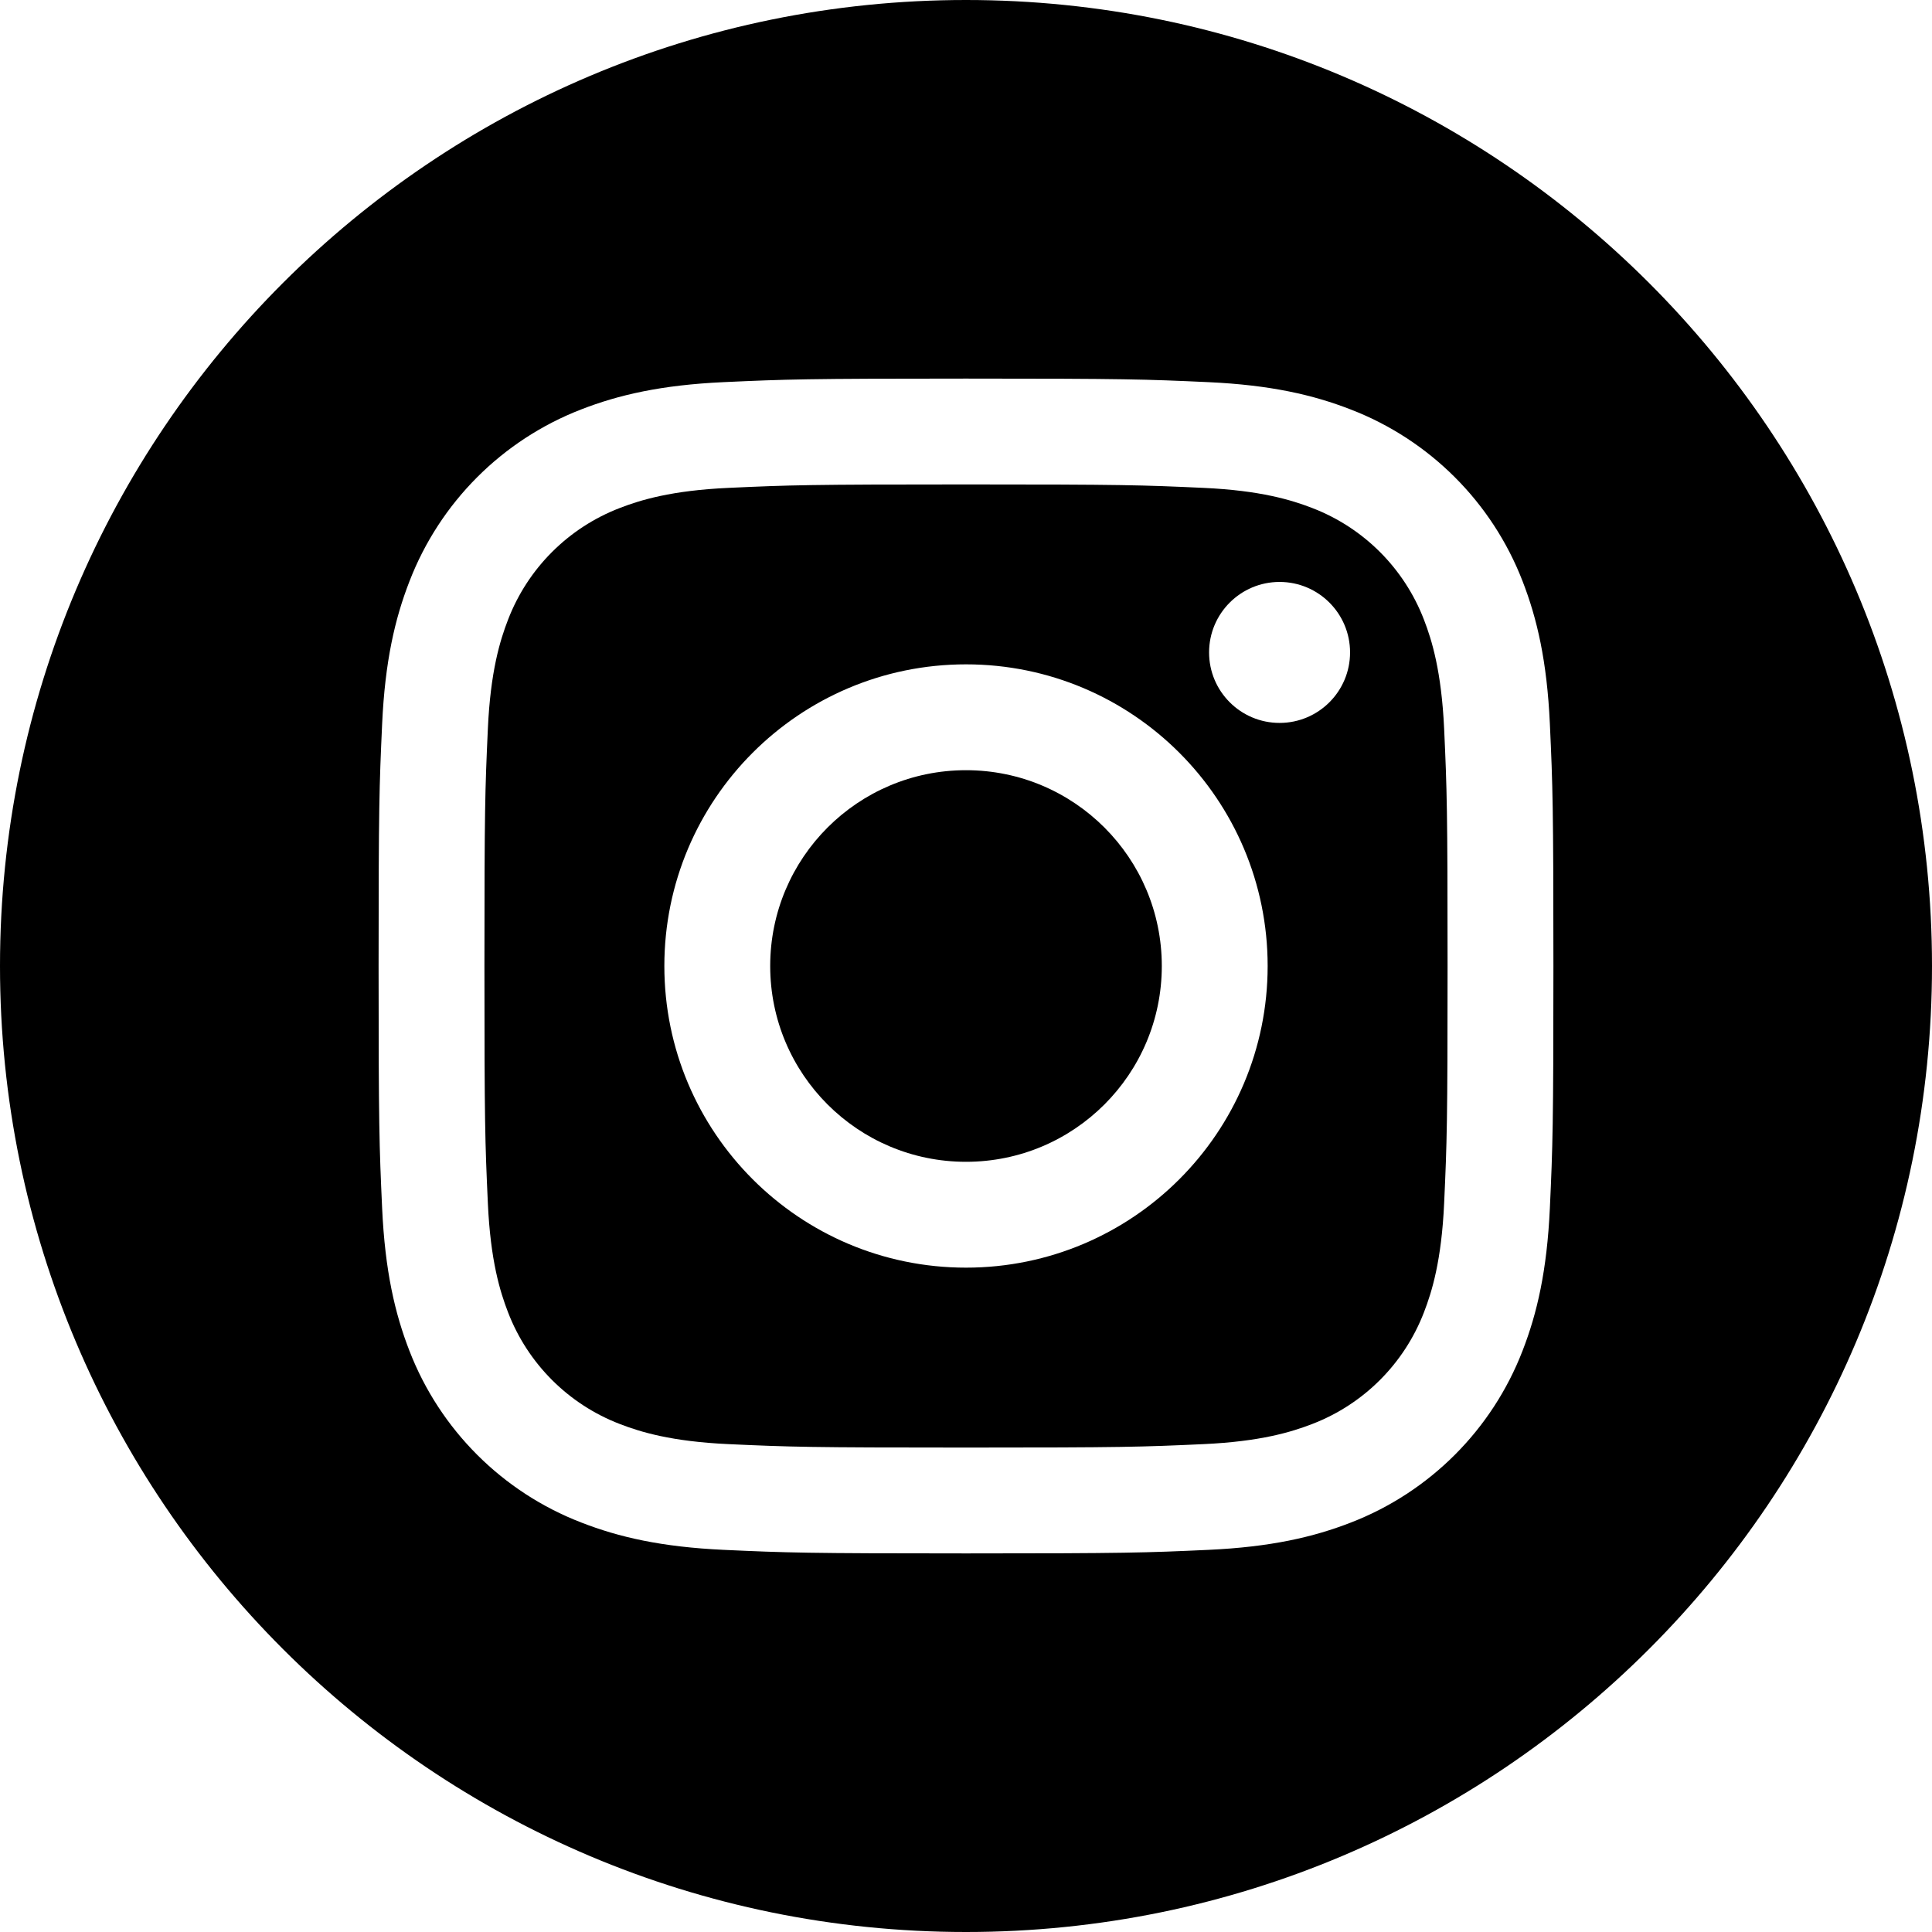
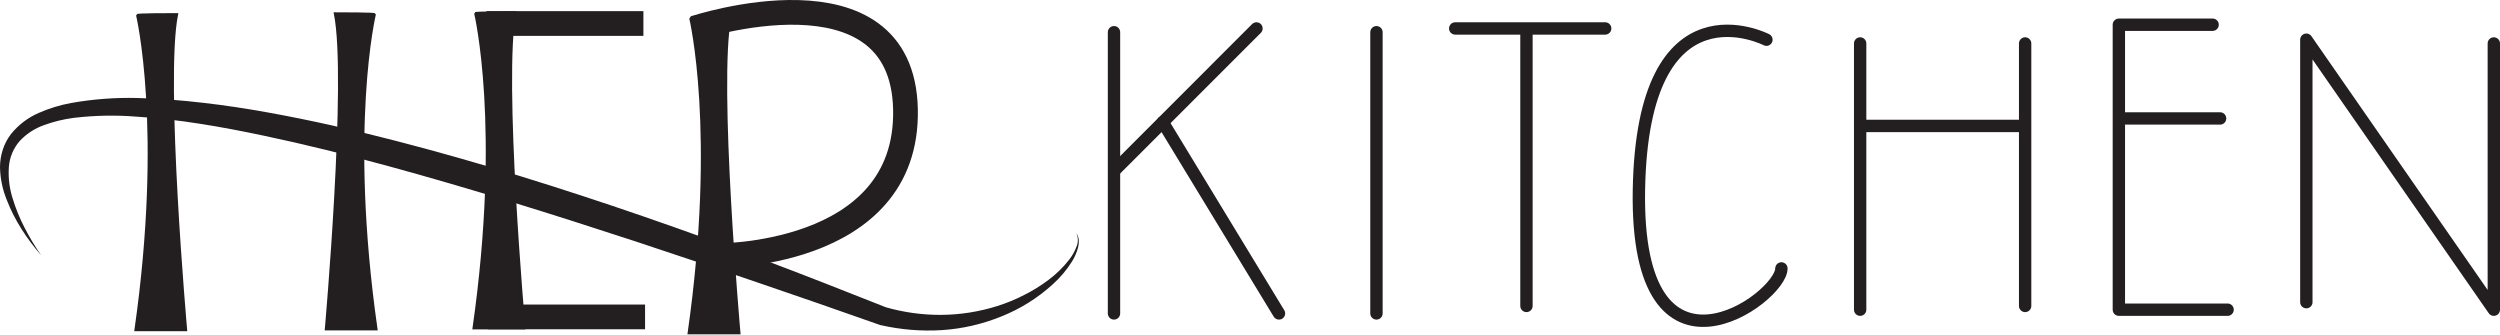
- <svg xmlns="http://www.w3.org/2000/svg" viewBox="0 0 512 512">
+ <svg xmlns="http://www.w3.org/2000/svg" viewBox="0 0 1011.18 135.22">
+   <defs>
+     <style>.cls-1,.cls-3{fill:none;}.cls-1,.cls-2,.cls-3{stroke:#231f20;}.cls-1{stroke-linecap:round;stroke-linejoin:round;stroke-width:5px;}.cls-2,.cls-4{fill:#231f20;}.cls-2,.cls-3{stroke-miterlimit:10;}.cls-3{stroke-width:10px;}</style>
+   </defs>
  <g id="Layer_2" data-name="Layer 2">
-     <g id="Logo">
-       <circle cx="256" cy="256" r="51.89" />
-       <path d="M377.35,164.19a51.5,51.5,0,0,0-29.54-29.54c-5.49-2.13-13.73-4.67-28.91-5.36-16.41-.75-21.34-.91-62.9-.91s-46.49.16-62.9.91c-15.18.69-23.42,3.23-28.91,5.36a51.5,51.5,0,0,0-29.54,29.54c-2.13,5.49-4.67,13.73-5.36,28.91-.75,16.41-.91,21.34-.91,62.9s.16,46.49.91,62.9c.69,15.18,3.23,23.42,5.36,28.91a51.5,51.5,0,0,0,29.54,29.54c5.49,2.13,13.73,4.67,28.91,5.36,16.41.75,21.33.91,62.9.91s46.49-.16,62.9-.91c15.18-.69,23.42-3.23,28.91-5.36a51.5,51.5,0,0,0,29.54-29.54c2.13-5.49,4.67-13.73,5.36-28.91.75-16.41.91-21.34.91-62.9s-.16-46.49-.91-62.9C382,177.92,379.48,169.68,377.35,164.19ZM256,335.94A79.94,79.94,0,1,1,335.94,256,79.94,79.94,0,0,1,256,335.94Zm83.1-144.36a18.68,18.68,0,1,1,18.68-18.68A18.68,18.68,0,0,1,339.1,191.58Z" />
-       <path d="M256,0C114.62,0,0,114.62,0,256S114.62,512,256,512,512,397.38,512,256,397.38,0,256,0ZM410.73,320.18c-.76,16.57-3.39,27.89-7.24,37.79A79.55,79.55,0,0,1,358,403.49c-9.9,3.85-21.22,6.48-37.79,7.24s-21.9.94-64.18.94-47.58-.18-64.18-.94-27.89-3.39-37.79-7.24A79.55,79.55,0,0,1,108.51,358c-3.85-9.9-6.48-21.22-7.24-37.79s-.94-21.9-.94-64.18.18-47.58.94-64.18,3.39-27.89,7.24-37.79A79.55,79.55,0,0,1,154,108.51c9.9-3.85,21.22-6.48,37.79-7.24s21.9-.94,64.18-.94,47.58.18,64.18.94,27.89,3.39,37.79,7.24A79.55,79.55,0,0,1,403.49,154c3.85,9.9,6.48,21.22,7.24,37.79s.94,21.9.94,64.18S411.49,303.58,410.73,320.18Z" />
+     <g id="kitchen">
+       <polyline class="cls-1" points="450.58 13.03 450.58 75.21 450.58 126.77" />
+       <polyline class="cls-1" points="508.21 11.51 470.3 49.43 450.73 69" />
+       <line class="cls-1" x1="517.31" y1="126.77" x2="470.3" y2="49.43" />
+       <line class="cls-1" x1="556.74" y1="13.03" x2="556.74" y2="126.77" />
+       <line class="cls-1" x1="588.59" y1="11.51" x2="649.25" y2="11.51" />
+       <line class="cls-1" x1="617.41" y1="123.74" x2="617.41" y2="13.6" />
+       <path class="cls-1" d="M714.47,16.06S664.42-9.72,662.9,76.73s57.63,44,57.63,31.84" />
+       <line class="cls-1" x1="752.38" y1="17.58" x2="752.38" y2="125.26" />
+       <line class="cls-1" x1="819.11" y1="17.58" x2="819.11" y2="123.74" />
+       <line class="cls-1" x1="752.38" y1="50.94" x2="817.21" y2="50.94" />
+       <polyline class="cls-1" points="894.94 10 857.02 10 857.02 125.26 901 125.26" />
+       <line class="cls-1" x1="897.97" y1="47.91" x2="859.11" y2="47.91" />
+       <polyline class="cls-1" points="932.85 122.22 932.85 16.06 1008.68 125.26 1008.68 17.58" />
+     </g>
+     <g id="Layer_11" data-name="Layer 11">
+       <path class="cls-2" d="M55.53,6.13s11,45.67-.66,127.34H75.2S66.2,32.13,71.53,5.8C55.53,5.8,55.53,6.13,55.53,6.13Z" />
+       <path class="cls-2" d="M151.53,5.8s-11,45.67.67,127.34H131.87s9-101.34,3.66-127.67C151.53,5.47,151.53,5.8,151.53,5.8Z" />
+       <path class="cls-2" d="M192.28,5.38s11,45.67-.66,127.34H212S203,31.38,208.28,5.05C192.28,5.05,192.28,5.38,192.28,5.38Z" />
+       <path class="cls-2" d="M279.28,7.38s11,45.67-.66,127.34H299S290,33.38,295.28,7.05C279.28,7.05,279.28,7.38,279.28,7.38Z" />
+       <path class="cls-3" d="M280.87,11.38S365-16.49,366.24,44.26s-78,59.25-78,59.25" />
+       <line class="cls-3" x1="196.74" y1="9.51" x2="260.24" y2="9.51" />
+       <line class="cls-3" x1="197.41" y1="128.18" x2="260.91" y2="128.18" />
+       <path class="cls-4" d="M16.65,103.25A83.91,83.91,0,0,1,8.76,92.73a66.4,66.4,0,0,1-6-11.81A37,37,0,0,1,0,67.59a23.16,23.16,0,0,1,1.11-7,21.07,21.07,0,0,1,3.37-6.41,29.39,29.39,0,0,1,11.27-8.54,58.2,58.2,0,0,1,13.14-4,133.45,133.45,0,0,1,26.76-2c8.9.19,17.72.93,26.49,1.94s17.5,2.32,26.16,3.9c17.32,3.12,34.46,7,51.45,11.4,34,8.76,67.42,19.26,100.51,30.66q24.8,8.56,49.36,17.81c16.36,6.15,32.62,12.58,48.86,19l-.4-.13a80.18,80.18,0,0,0,22.65,3.14,77.61,77.61,0,0,0,22.73-3.6,70.27,70.27,0,0,0,10.75-4.43,63.79,63.79,0,0,0,9.92-6.15,43.9,43.9,0,0,0,8.34-8.17,20,20,0,0,0,2.87-5.06,6.86,6.86,0,0,0,0-5.68,5.65,5.65,0,0,1,1,2.83,9.73,9.73,0,0,1-.29,3,20.71,20.71,0,0,1-2.42,5.61,42.79,42.79,0,0,1-7.86,9.32A68.24,68.24,0,0,1,405,128a76.77,76.77,0,0,1-24,5.52,86.81,86.81,0,0,1-24.73-2l-.13,0-.28-.1c-16.43-5.84-32.93-11.5-49.42-17.15s-33-11.22-49.55-16.68C223.77,86.75,190.55,76.32,157,67.17c-16.76-4.56-33.6-8.78-50.54-12.34s-34-6.58-51.14-7.64a128,128,0,0,0-25.46.48,55.53,55.53,0,0,0-12,2.92A24.67,24.67,0,0,0,8,57,18,18,0,0,0,3.57,67.75a34.21,34.21,0,0,0,1.5,12.37A70.26,70.26,0,0,0,9.92,92.07,92.83,92.83,0,0,0,16.65,103.25Z" />
    </g>
  </g>
</svg>
